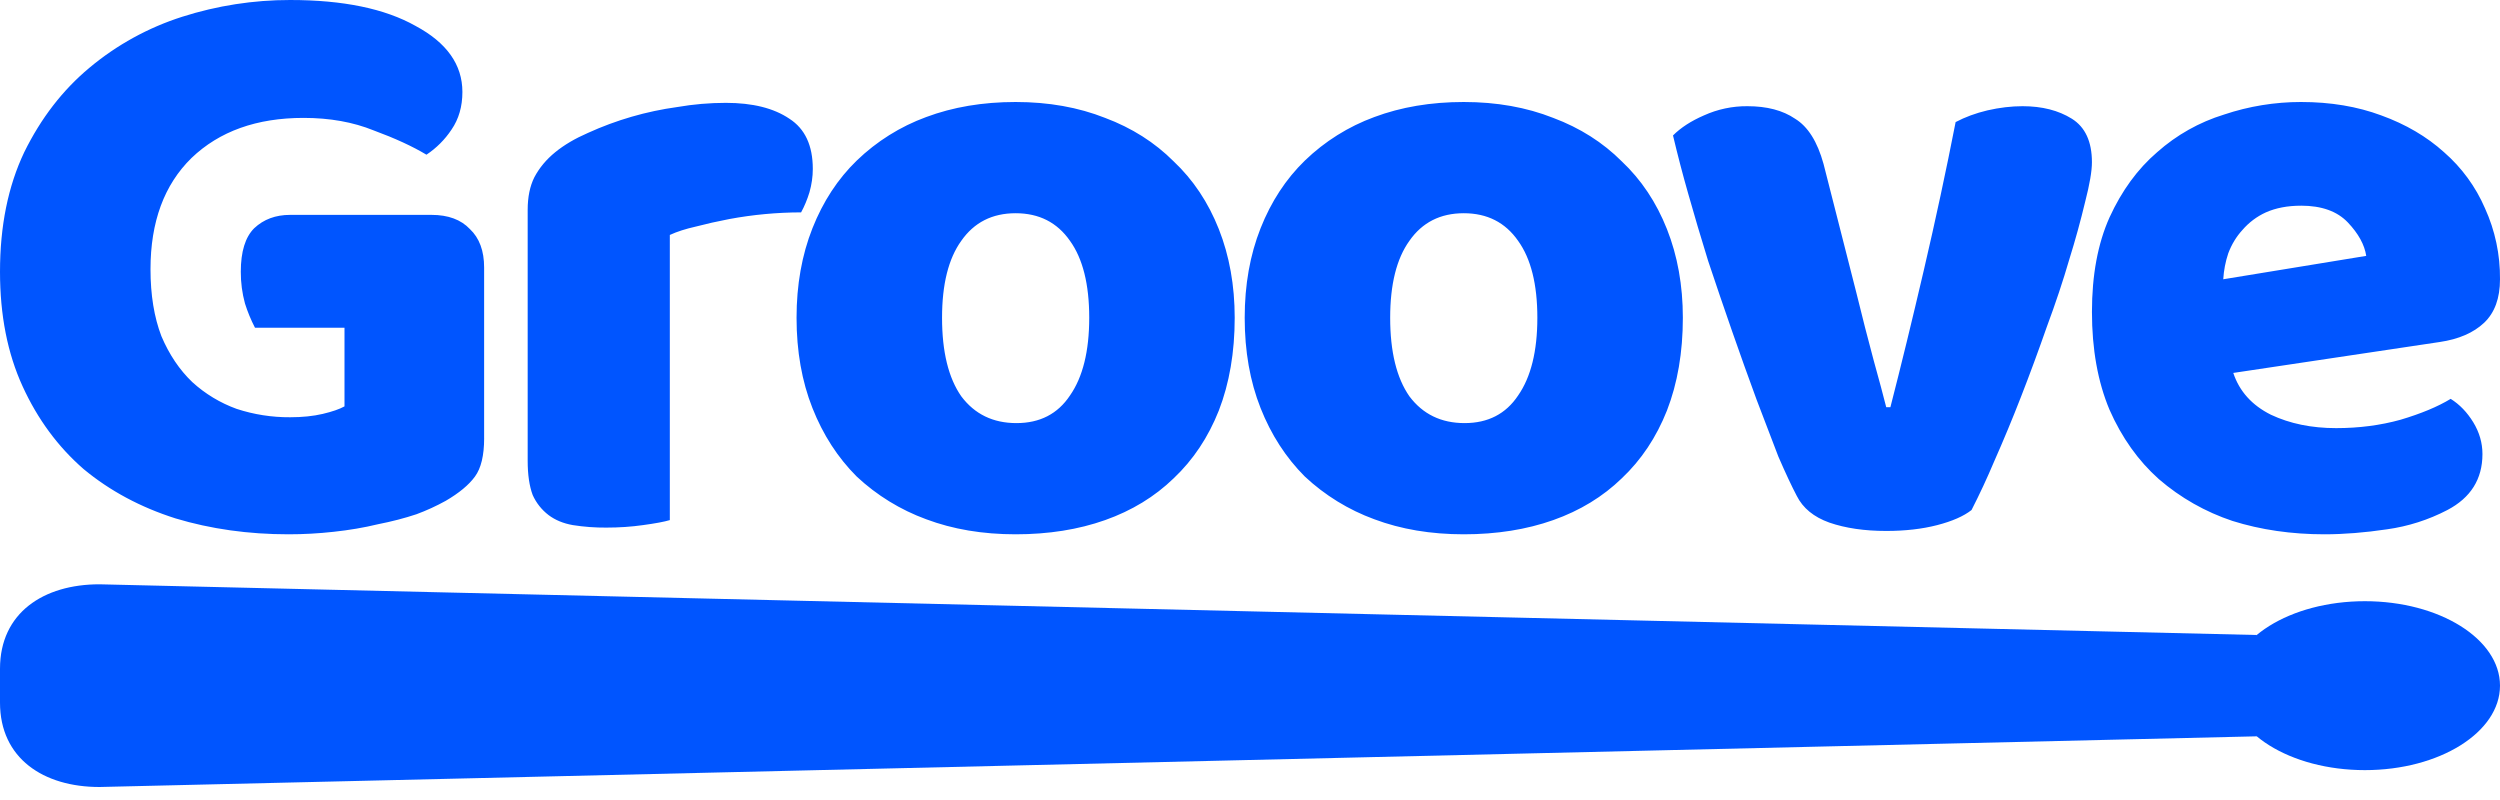
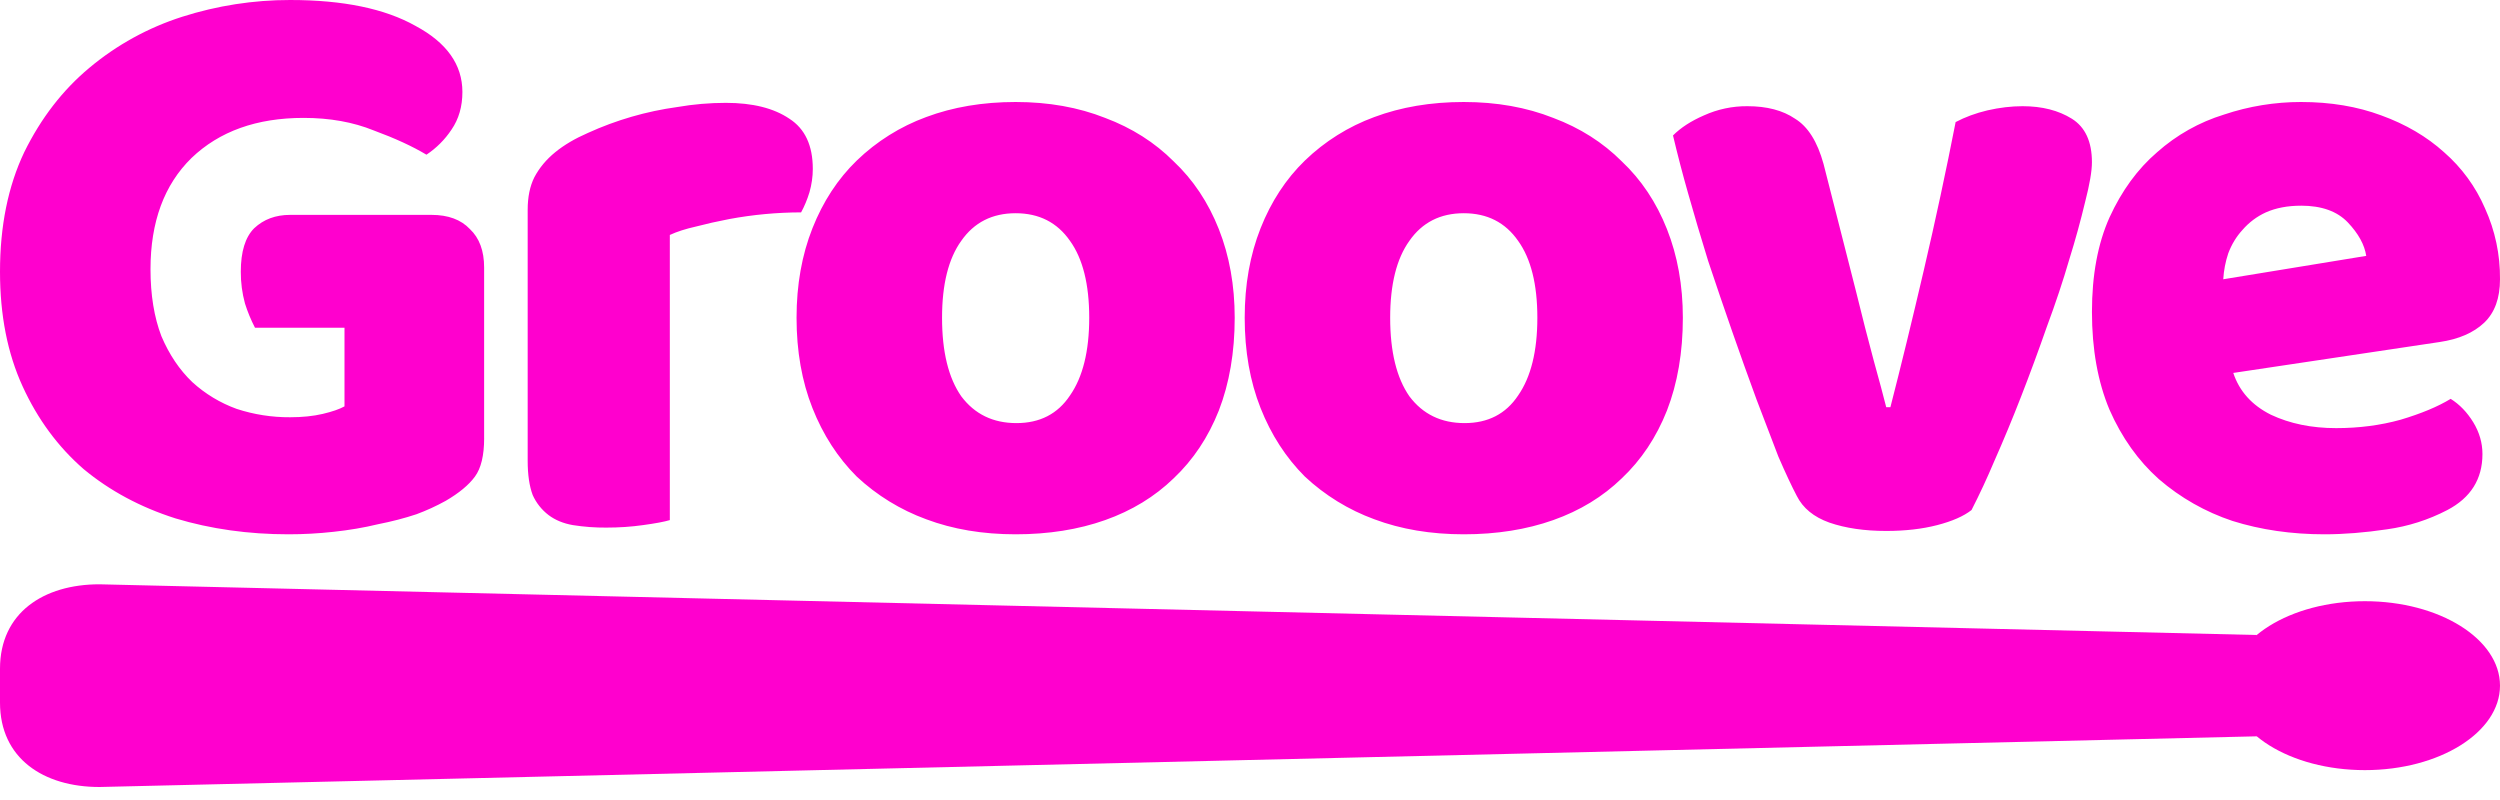
- <svg xmlns="http://www.w3.org/2000/svg" width="100" height="32" fill="#05f">
+ <svg xmlns="http://www.w3.org/2000/svg" width="100" height="32" fill="#FF00CE">
  <path d="M19.366 17.526c0 .691-.123 1.204-.369 1.538-.245.335-.635.658-1.17.97a8.463 8.463 0 0 1-1.17.536c-.469.156-.982.29-1.54.4-.557.135-1.148.235-1.772.302-.602.067-1.204.1-1.806.1-1.605 0-3.11-.212-4.515-.635-1.405-.446-2.631-1.104-3.68-1.974-1.025-.892-1.839-1.995-2.44-3.31C.3 14.136 0 12.608 0 10.87c0-1.828.323-3.423.97-4.783.669-1.36 1.538-2.486 2.609-3.378A10.98 10.98 0 0 1 7.29.67 14.176 14.176 0 0 1 11.606 0c2.118 0 3.79.346 5.017 1.037 1.248.669 1.873 1.55 1.873 2.642 0 .58-.145 1.082-.435 1.505a3.58 3.58 0 0 1-1.003 1.004c-.558-.335-1.26-.658-2.107-.97-.825-.335-1.762-.502-2.81-.502-1.873 0-3.367.535-4.482 1.605C6.567 7.391 6.02 8.874 6.02 10.77c0 1.025.145 1.917.435 2.675.312.736.725 1.35 1.238 1.84a5.315 5.315 0 0 0 1.772 1.07 6.726 6.726 0 0 0 2.14.335c.491 0 .926-.045 1.305-.134.38-.09.67-.19.87-.301V13.11H10.2a6.11 6.11 0 0 1-.401-.97 4.728 4.728 0 0 1-.167-1.27c0-.804.178-1.383.535-1.74.379-.357.858-.535 1.438-.535h5.652c.67 0 1.182.19 1.539.568.379.357.569.87.569 1.539v6.823ZM26.793 20.804c-.223.067-.58.133-1.07.2-.469.067-.96.1-1.472.1a8.17 8.17 0 0 1-1.338-.1c-.38-.067-.703-.2-.97-.401a2.08 2.08 0 0 1-.636-.803c-.133-.357-.2-.814-.2-1.371V8.395c0-.513.089-.948.267-1.304.201-.38.48-.714.837-1.004.356-.29.791-.546 1.304-.769a12.845 12.845 0 0 1 3.579-1.037 11.397 11.397 0 0 1 1.94-.167c1.07 0 1.917.212 2.542.635.624.402.936 1.07.936 2.007 0 .312-.045.624-.134.937-.089.29-.2.557-.334.802a15.886 15.886 0 0 0-2.877.268c-.468.09-.914.19-1.338.301-.4.09-.747.2-1.036.334v11.406ZM49.388 12.71c0 1.382-.212 2.62-.635 3.712-.424 1.07-1.026 1.973-1.806 2.71-.758.735-1.673 1.293-2.743 1.672-1.07.379-2.263.568-3.579.568-1.315 0-2.508-.2-3.578-.602a8.18 8.18 0 0 1-2.776-1.706c-.759-.758-1.35-1.672-1.773-2.742-.424-1.07-.636-2.274-.636-3.612 0-1.316.212-2.509.636-3.58.424-1.07 1.014-1.972 1.773-2.708a7.925 7.925 0 0 1 2.776-1.74c1.07-.4 2.263-.602 3.578-.602 1.316 0 2.509.212 3.58.636 1.07.401 1.984.981 2.742 1.74.78.735 1.382 1.638 1.806 2.708.423 1.07.635 2.252.635 3.546Zm-11.706 0c0 1.36.256 2.408.77 3.144.535.713 1.27 1.07 2.207 1.07.936 0 1.65-.368 2.14-1.104.513-.736.77-1.773.77-3.11 0-1.338-.257-2.364-.77-3.077-.513-.736-1.237-1.104-2.174-1.104-.936 0-1.66.368-2.174 1.104-.513.713-.769 1.739-.769 3.077ZM67.314 12.71c0 1.382-.212 2.62-.636 3.712-.424 1.07-1.026 1.973-1.806 2.71-.758.735-1.672 1.293-2.743 1.672-1.07.379-2.263.568-3.578.568-1.316 0-2.509-.2-3.58-.602a8.18 8.18 0 0 1-2.775-1.706c-.758-.758-1.35-1.672-1.773-2.742-.424-1.07-.635-2.274-.635-3.612 0-1.316.211-2.509.635-3.58.424-1.07 1.015-1.972 1.773-2.708a7.925 7.925 0 0 1 2.776-1.74c1.07-.4 2.263-.602 3.578-.602 1.316 0 2.509.212 3.58.636 1.07.401 1.984.981 2.742 1.74.78.735 1.382 1.638 1.806 2.708.424 1.07.636 2.252.636 3.546Zm-11.707 0c0 1.36.257 2.408.77 3.144.535.713 1.27 1.07 2.207 1.07.936 0 1.65-.368 2.14-1.104.513-.736.77-1.773.77-3.11 0-1.338-.257-2.364-.77-3.077-.512-.736-1.237-1.104-2.173-1.104-.937 0-1.662.368-2.175 1.104-.512.713-.769 1.739-.769 3.077ZM78.86 20.402c-.312.246-.769.446-1.37.602-.603.156-1.283.234-2.041.234-.87 0-1.628-.111-2.274-.334-.625-.223-1.06-.58-1.305-1.07-.2-.38-.446-.903-.736-1.572-.267-.692-.557-1.45-.87-2.275a167.22 167.22 0 0 1-.97-2.709c-.334-.959-.657-1.906-.969-2.843-.29-.936-.558-1.84-.803-2.709a53.078 53.078 0 0 1-.602-2.308c.312-.312.725-.58 1.238-.802a4.124 4.124 0 0 1 1.739-.368c.78 0 1.416.167 1.906.501.513.313.892.915 1.138 1.806l1.304 5.118c.245 1.003.48 1.917.702 2.742.223.803.39 1.427.502 1.873h.167c.424-1.65.87-3.478 1.338-5.485.468-2.007.892-3.98 1.271-5.92.38-.2.803-.357 1.271-.468.49-.112.959-.167 1.405-.167.78 0 1.438.167 1.973.501.535.335.803.915.803 1.74 0 .356-.09.88-.268 1.572a35.067 35.067 0 0 1-.635 2.307c-.246.848-.546 1.75-.903 2.71-.335.958-.68 1.895-1.037 2.809a60.554 60.554 0 0 1-1.07 2.575 28.94 28.94 0 0 1-.903 1.94ZM92.976 21.372c-1.315 0-2.542-.178-3.679-.535a8.718 8.718 0 0 1-2.943-1.672c-.825-.736-1.483-1.661-1.974-2.776-.468-1.115-.702-2.42-.702-3.913 0-1.472.234-2.732.703-3.78.49-1.07 1.126-1.94 1.906-2.609a7.227 7.227 0 0 1 2.676-1.505 9.67 9.67 0 0 1 3.077-.502c1.181 0 2.252.179 3.21.536.982.356 1.818.847 2.51 1.471a6.272 6.272 0 0 1 1.638 2.241 6.7 6.7 0 0 1 .602 2.843c0 .758-.212 1.338-.635 1.74-.424.4-1.015.657-1.773.769l-8.261 1.237c.245.736.747 1.293 1.505 1.672.758.357 1.627.536 2.609.536.914 0 1.772-.112 2.575-.335.825-.245 1.494-.524 2.007-.836.356.223.657.535.903.936.245.402.368.825.368 1.271 0 1.004-.469 1.75-1.405 2.241a7.447 7.447 0 0 1-2.408.77c-.892.133-1.728.2-2.509.2ZM92.04 8.228c-.535 0-1.004.089-1.405.267a2.726 2.726 0 0 0-.937.703c-.245.267-.434.58-.568.936-.112.335-.178.68-.2 1.037l5.719-.936c-.067-.446-.313-.892-.736-1.338-.424-.446-1.048-.67-1.873-.67Z" />
  <path d="M90.27 25.4v4.053L3.978 31.48C1.744 31.48 0 30.341 0 28.102v-1.351c0-2.24 1.744-3.379 3.978-3.379L90.27 25.4Z" />
  <path d="M89.19 27.426c0 1.866 2.42 3.379 5.405 3.379 2.985 0 5.405-1.513 5.405-3.379 0-1.865-2.42-3.378-5.405-3.378-2.986 0-5.406 1.513-5.406 3.378Z" />
</svg>
